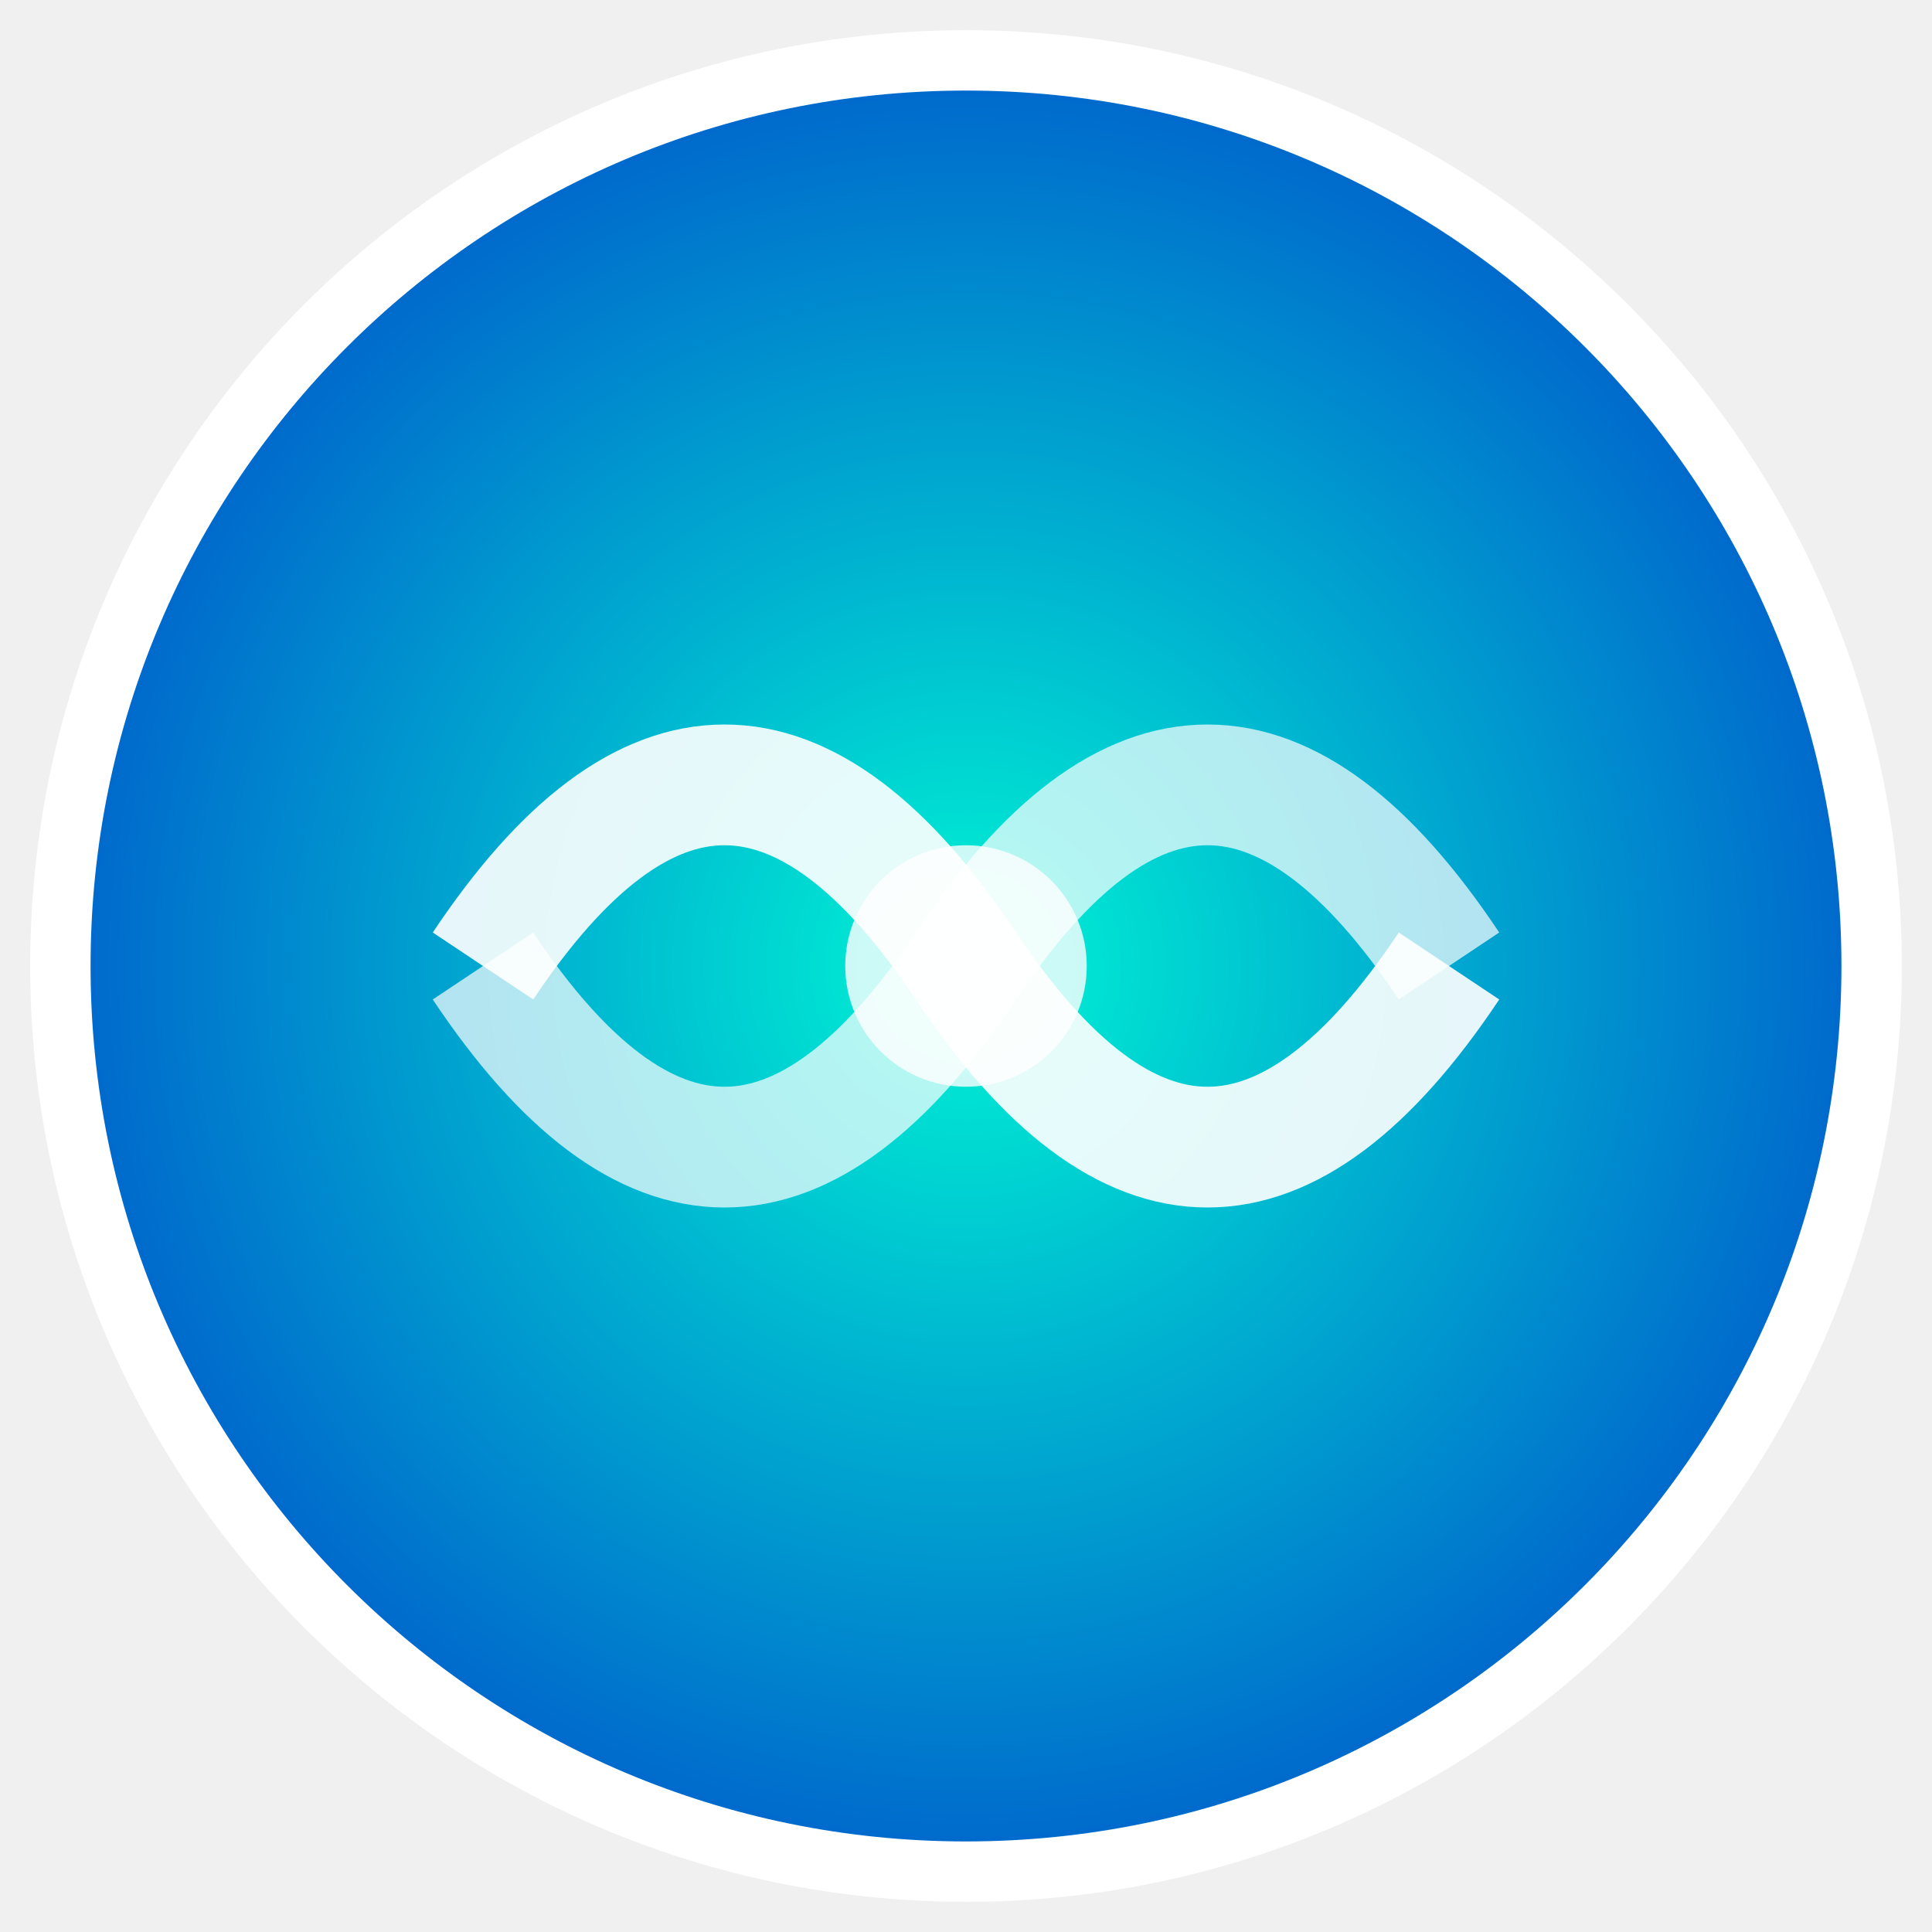
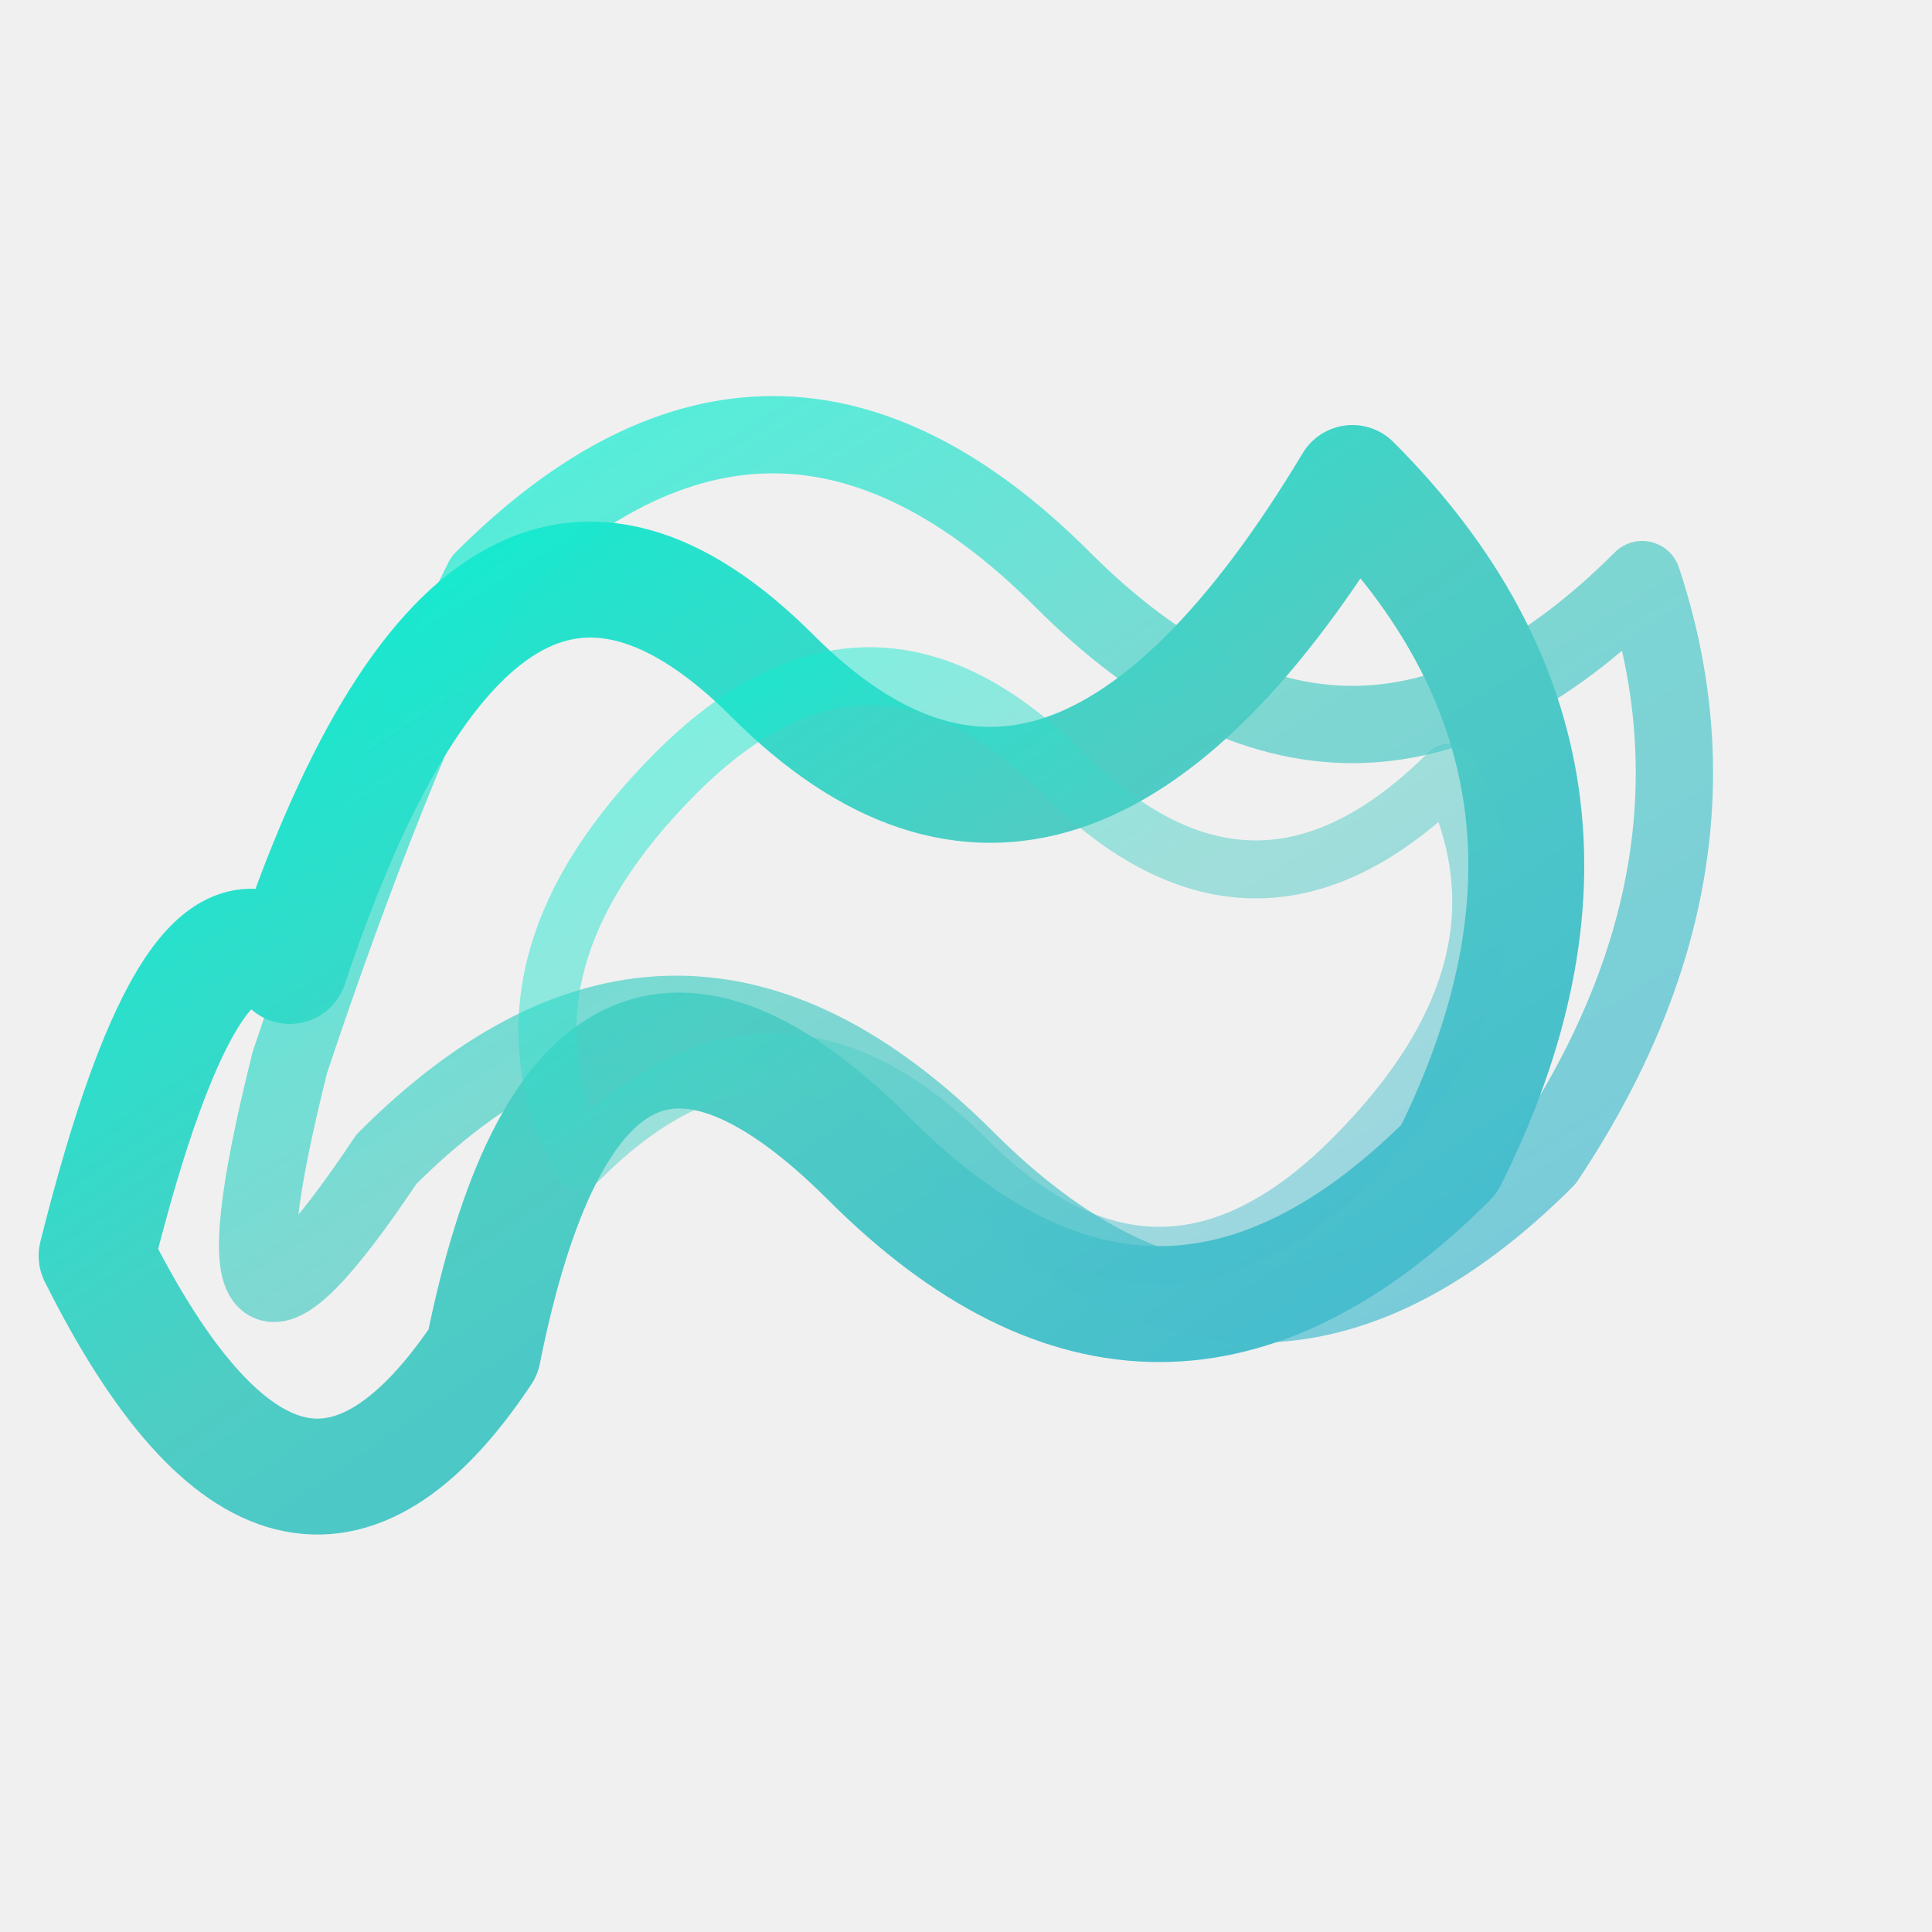
- <svg xmlns="http://www.w3.org/2000/svg" width="32" height="32" viewBox="0 0 32 32">
+ <svg xmlns="http://www.w3.org/2000/svg" width="32" height="32" viewBox="0 0 100 100">
  <defs>
-     <radialGradient id="chaosGradient" cx="50%" cy="50%" r="50%">
-       <stop offset="0%" style="stop-color:#00f5d4;stop-opacity:1" />
-       <stop offset="100%" style="stop-color:#0066cc;stop-opacity:1" />
-     </radialGradient>
+     <linearGradient id="faviconGradient" x1="0%" y1="0%" x2="100%" y2="100%">
+       <stop offset="0%" style="stop-color:#00F5D4;stop-opacity:1" />
+       <stop offset="50%" style="stop-color:#4ECDC4;stop-opacity:1" />
+       <stop offset="100%" style="stop-color:#45B7D1;stop-opacity:1" />
+     </linearGradient>
  </defs>
-   <circle cx="16" cy="16" r="15" fill="url(#chaosGradient)" stroke="#ffffff" stroke-width="1" />
-   <path d="M8,16 Q12,10 16,16 Q20,22 24,16" stroke="#ffffff" stroke-width="2" fill="none" opacity="0.9" />
-   <path d="M8,16 Q12,22 16,16 Q20,10 24,16" stroke="#ffffff" stroke-width="2" fill="none" opacity="0.7" />
-   <circle cx="16" cy="16" r="2" fill="#ffffff" opacity="0.8" />
+   <path d="M15,50 Q25,20 40,35 Q55,50 70,25 Q85,40 75,60 Q60,75 45,60 Q30,45 25,70 Q15,85 5,65 Q10,45 15,50 Z" fill="none" stroke="url(#faviconGradient)" stroke-width="6" stroke-linecap="round" stroke-linejoin="round" />
+   <path d="M25,30 Q40,15 55,30 Q70,45 85,30 Q90,45 80,60 Q65,75 50,60 Q35,45 20,60 Q10,75 15,55 Q20,40 25,30" fill="none" stroke="url(#faviconGradient)" stroke-width="4" stroke-linecap="round" stroke-linejoin="round" opacity="0.7" />
+   <path d="M35,40 Q45,30 55,40 Q65,50 75,40 Q80,50 70,60 Q60,70 50,60 Q40,50 30,60 Q25,50 35,40" fill="none" stroke="url(#faviconGradient)" stroke-width="3" stroke-linecap="round" stroke-linejoin="round" opacity="0.5" />
</svg>
